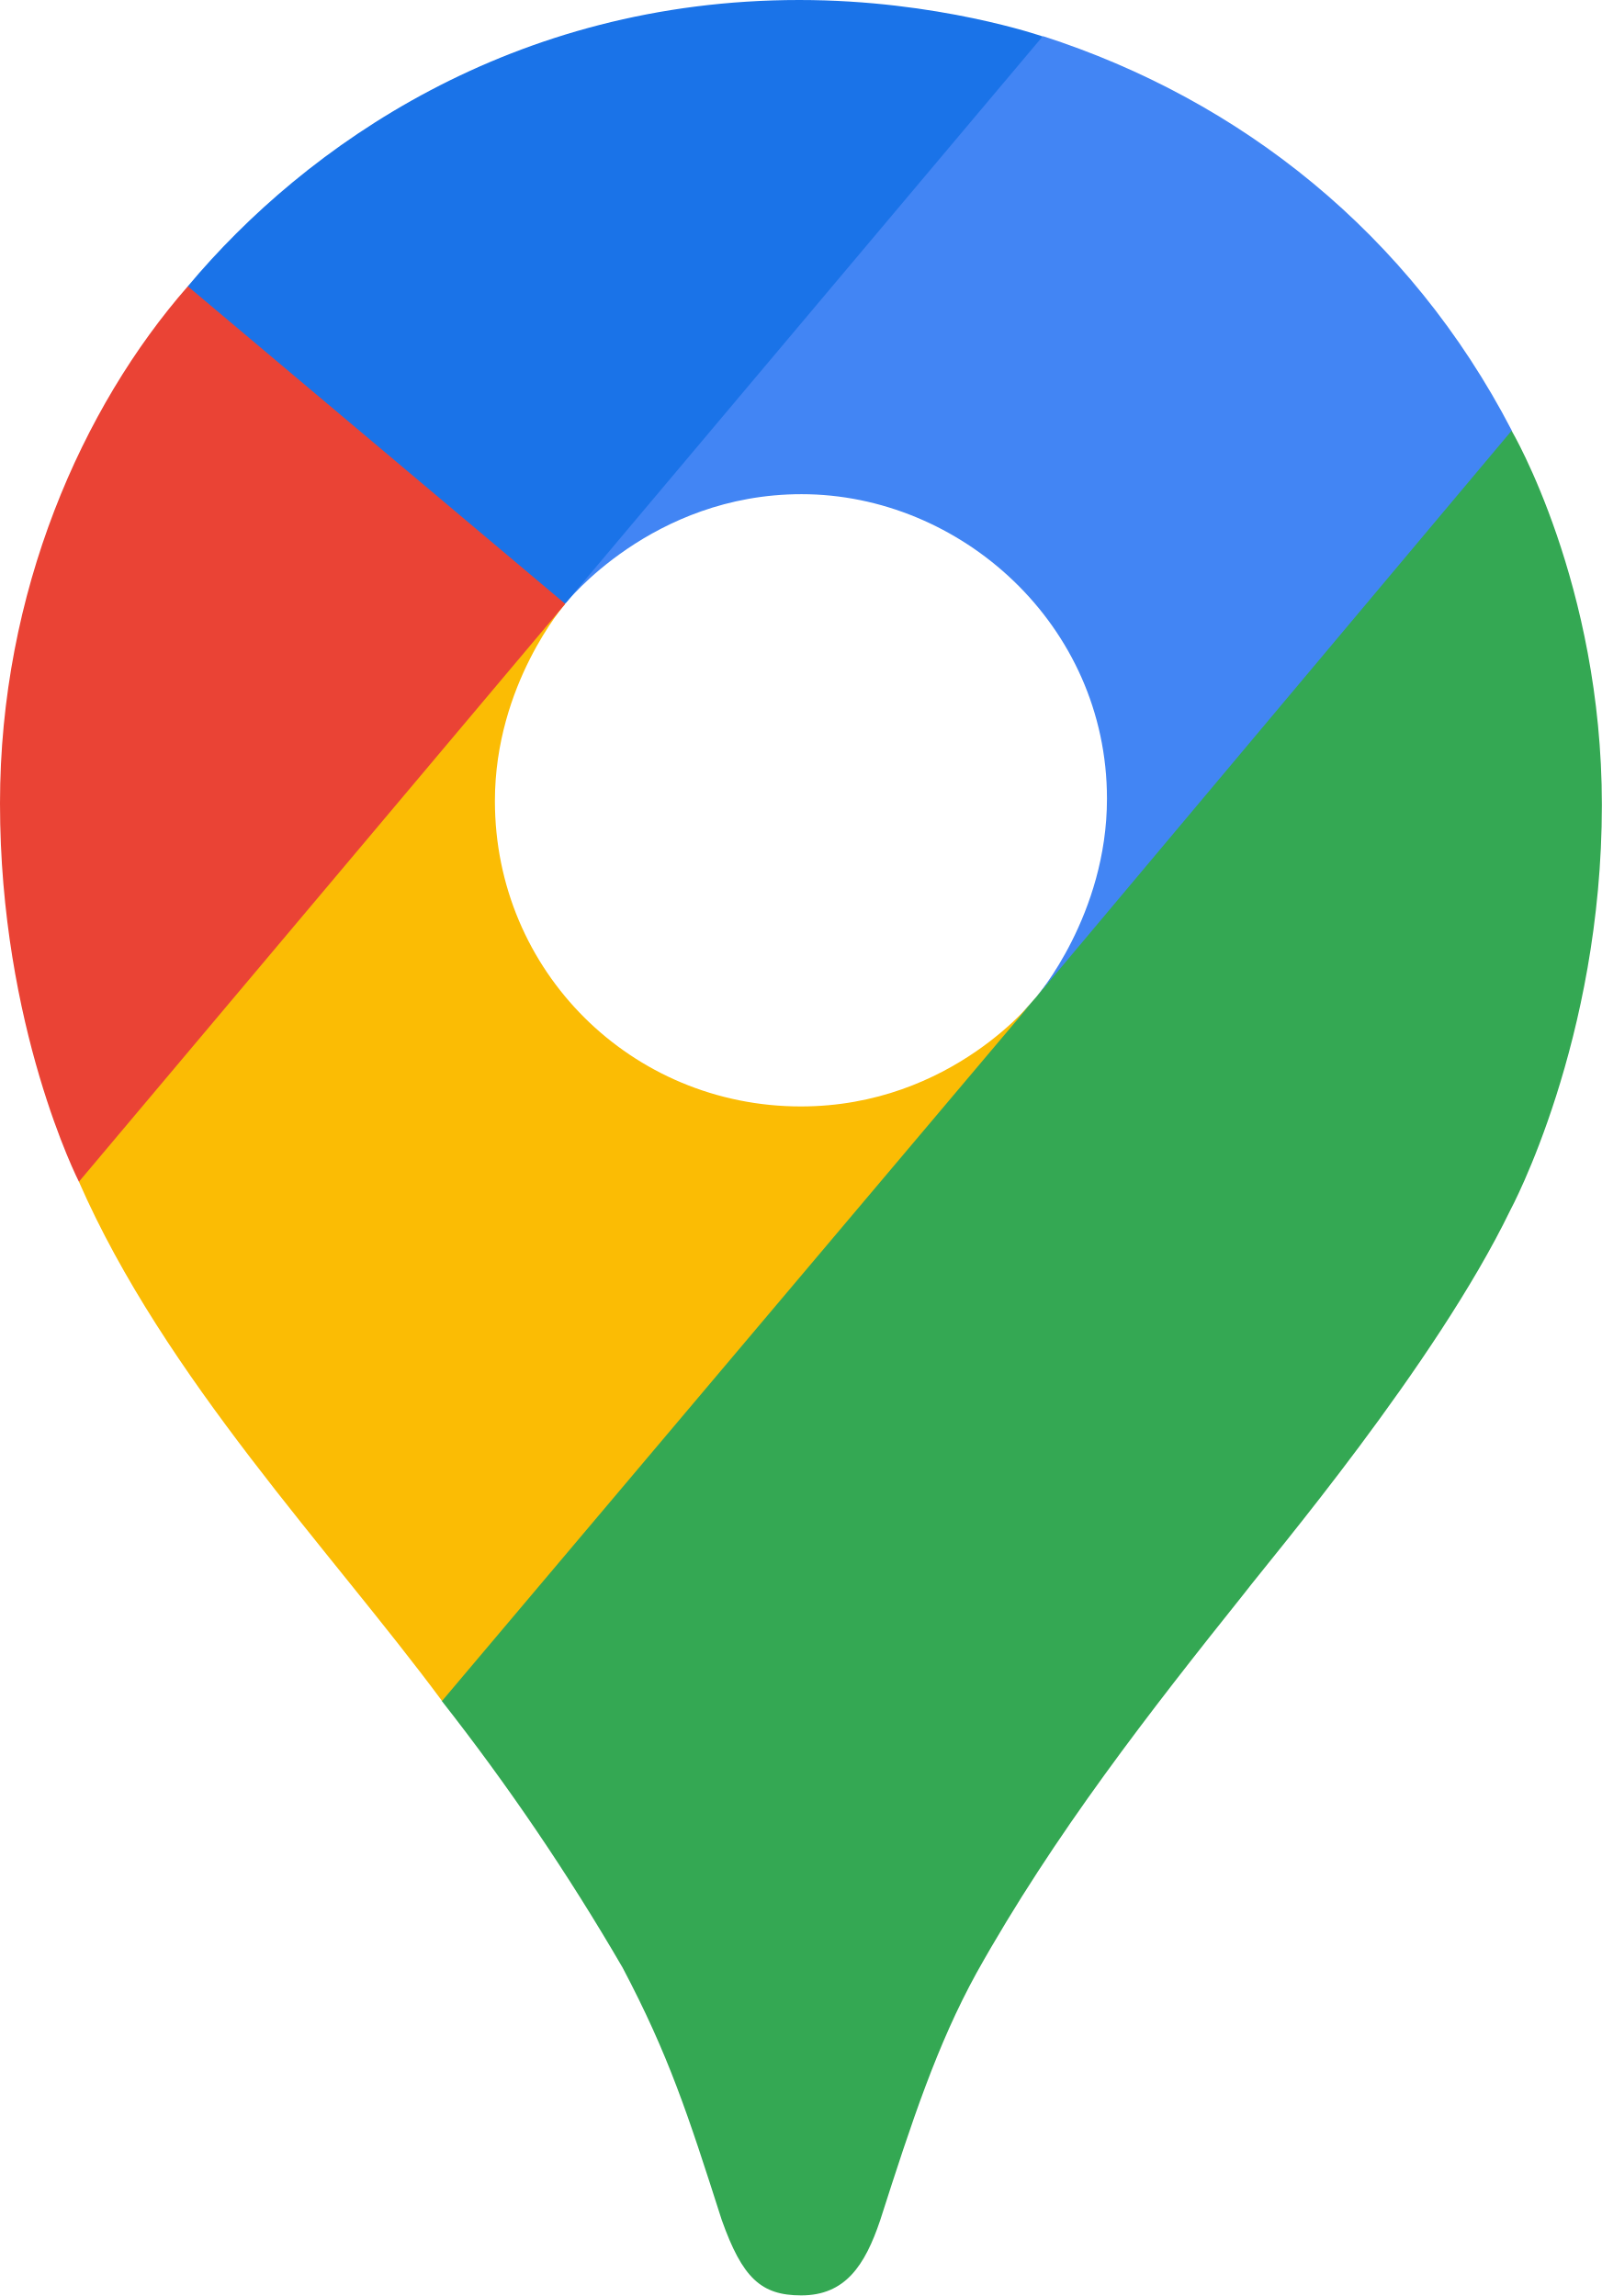
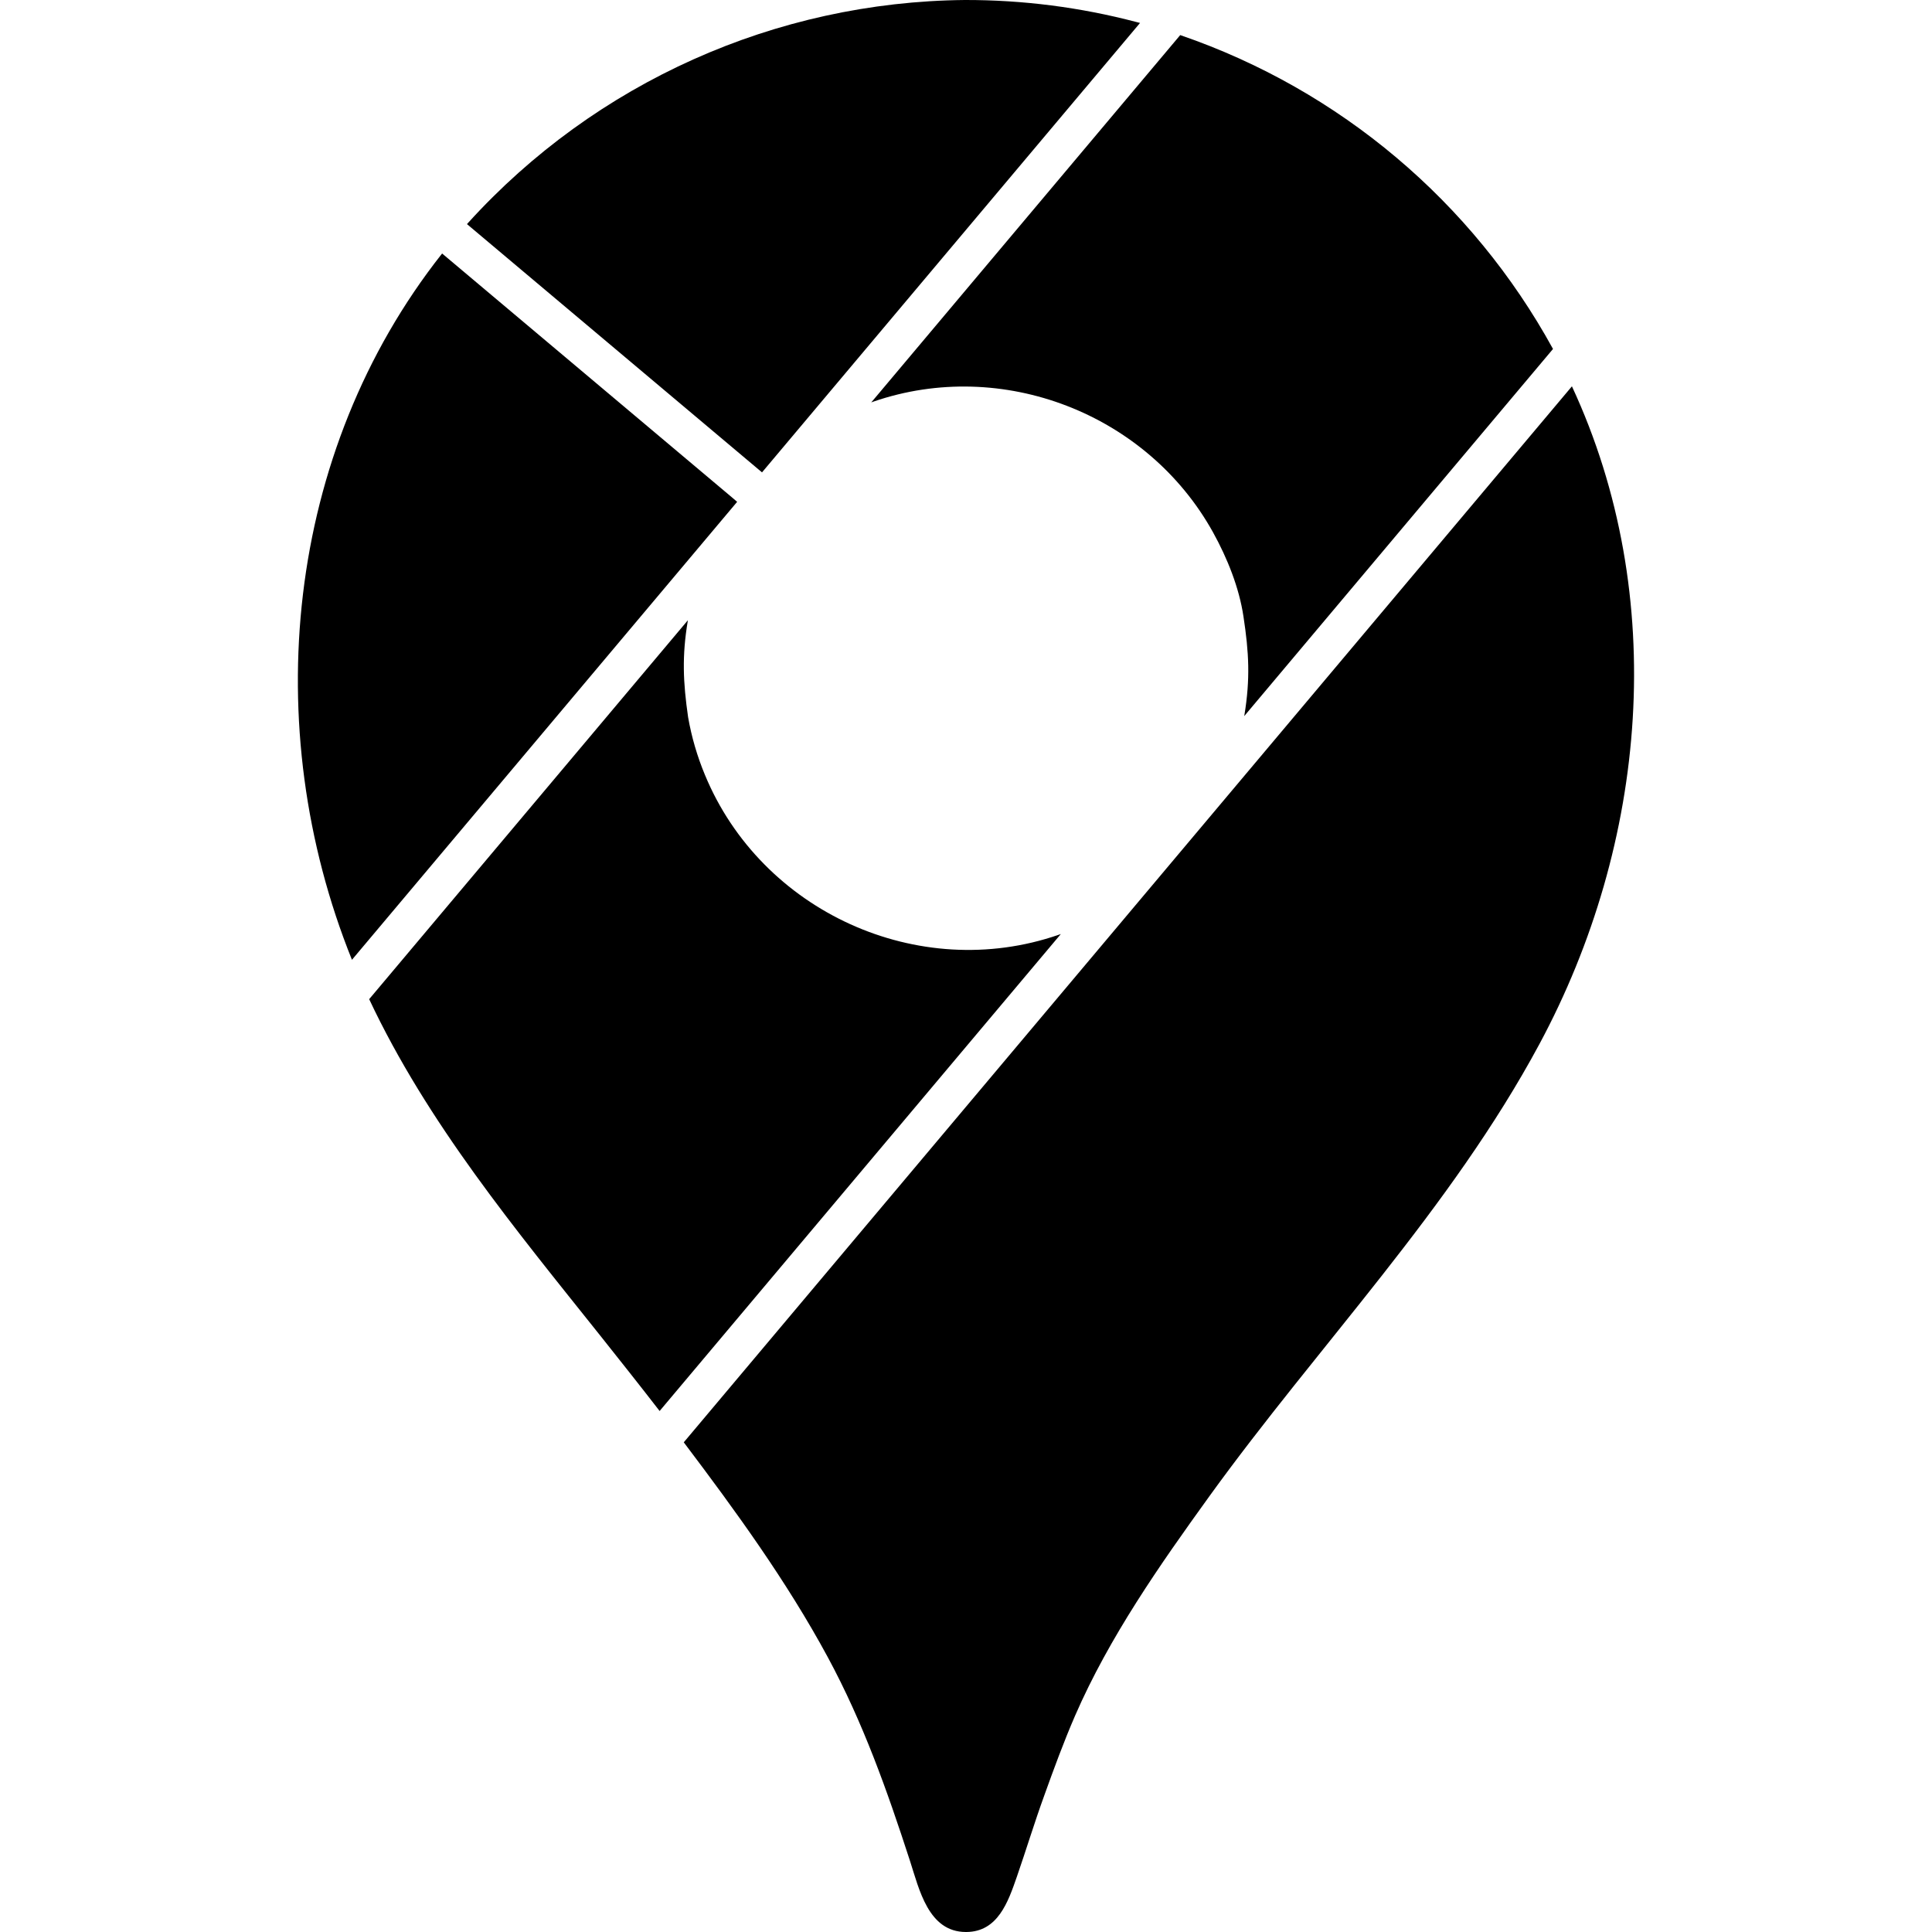
- <svg xmlns="http://www.w3.org/2000/svg" viewBox="0 0 256 367">
-   <path fill="#34a853" d="M70.585 271.865a371 371 0 0 1 28.911 42.642c7.374 13.982 10.448 23.463 15.837 40.31c3.305 9.308 6.292 12.086 12.714 12.086c6.998 0 10.173-4.726 12.626-12.035c5.094-15.91 9.091-28.052 15.397-39.525c12.374-22.15 27.75-41.833 42.858-60.75c4.09-5.354 30.534-36.545 42.439-61.156c0 0 14.632-27.035 14.632-64.792c0-35.318-14.43-59.813-14.43-59.813l-41.545 11.126l-25.23 66.451l-6.242 9.163l-1.248 1.66l-1.66 2.078l-2.914 3.319l-4.164 4.163l-22.467 18.304l-56.17 32.432z" />
-   <path fill="#fbbc04" d="M12.612 188.892c13.709 31.313 40.145 58.839 58.031 82.995l95.001-112.534s-13.384 17.504-37.662 17.504c-27.043 0-48.89-21.595-48.89-48.825c0-18.673 11.234-31.501 11.234-31.501l-64.489 17.28z" />
-   <path fill="#4285f4" d="M166.705 5.787c31.552 10.173 58.558 31.53 74.893 63.023l-75.925 90.478s11.234-13.06 11.234-31.617c0-27.864-23.463-48.68-48.81-48.68c-23.969 0-37.735 17.475-37.735 17.475v-57z" />
-   <path fill="#1a73e8" d="M30.015 45.765C48.86 23.218 82.02 0 127.736 0c22.18 0 38.89 5.823 38.89 5.823L90.29 96.516H36.205z" />
-   <path fill="#ea4335" d="M12.612 188.892S0 164.194 0 128.414c0-33.817 13.146-63.377 30.015-82.649l60.318 50.759z" />
+ <svg xmlns="http://www.w3.org/2000/svg" role="img" viewBox="0 0 24 24">
+   <path d="M19.527 4.799c1.212 2.608.937 5.678-.405 8.173-1.101 2.047-2.744 3.74-4.098 5.614-.619.858-1.244 1.75-1.669 2.727-.141.325-.263.658-.383.992-.121.333-.224.673-.34 1.008-.109.314-.236.684-.627.687h-.007c-.466-.001-.579-.53-.695-.887-.284-.874-.581-1.713-1.019-2.525-.51-.944-1.145-1.817-1.79-2.671L19.527 4.799zM8.545 7.705l-3.959 4.707c.724 1.54 1.821 2.863 2.871 4.18.247.31.494.622.737.936l4.984-5.925-.029.01c-1.741.601-3.691-.291-4.392-1.987a3.377 3.377 0 0 1-.209-.716c-.063-.437-.077-.761-.004-1.198l.001-.007zM5.492 3.149l-.003.004c-1.947 2.466-2.281 5.88-1.117 8.77l4.785-5.689-.058-.05-3.607-3.035zM14.661.436l-3.838 4.563a.295.295 0 0 1 .027-.01c1.6-.551 3.403.15 4.22 1.626.176.319.323.683.377 1.045.068.446.085.773.012 1.22l-.003.016 3.836-4.561A8.382 8.382 0 0 0 14.67.439l-.009-.003zM9.466 5.868L14.162.285l-.047-.012A8.31 8.31 0 0 0 11.986 0a8.439 8.439 0 0 0-6.169 2.766l-.016.018 3.665 3.084z" />
</svg>
